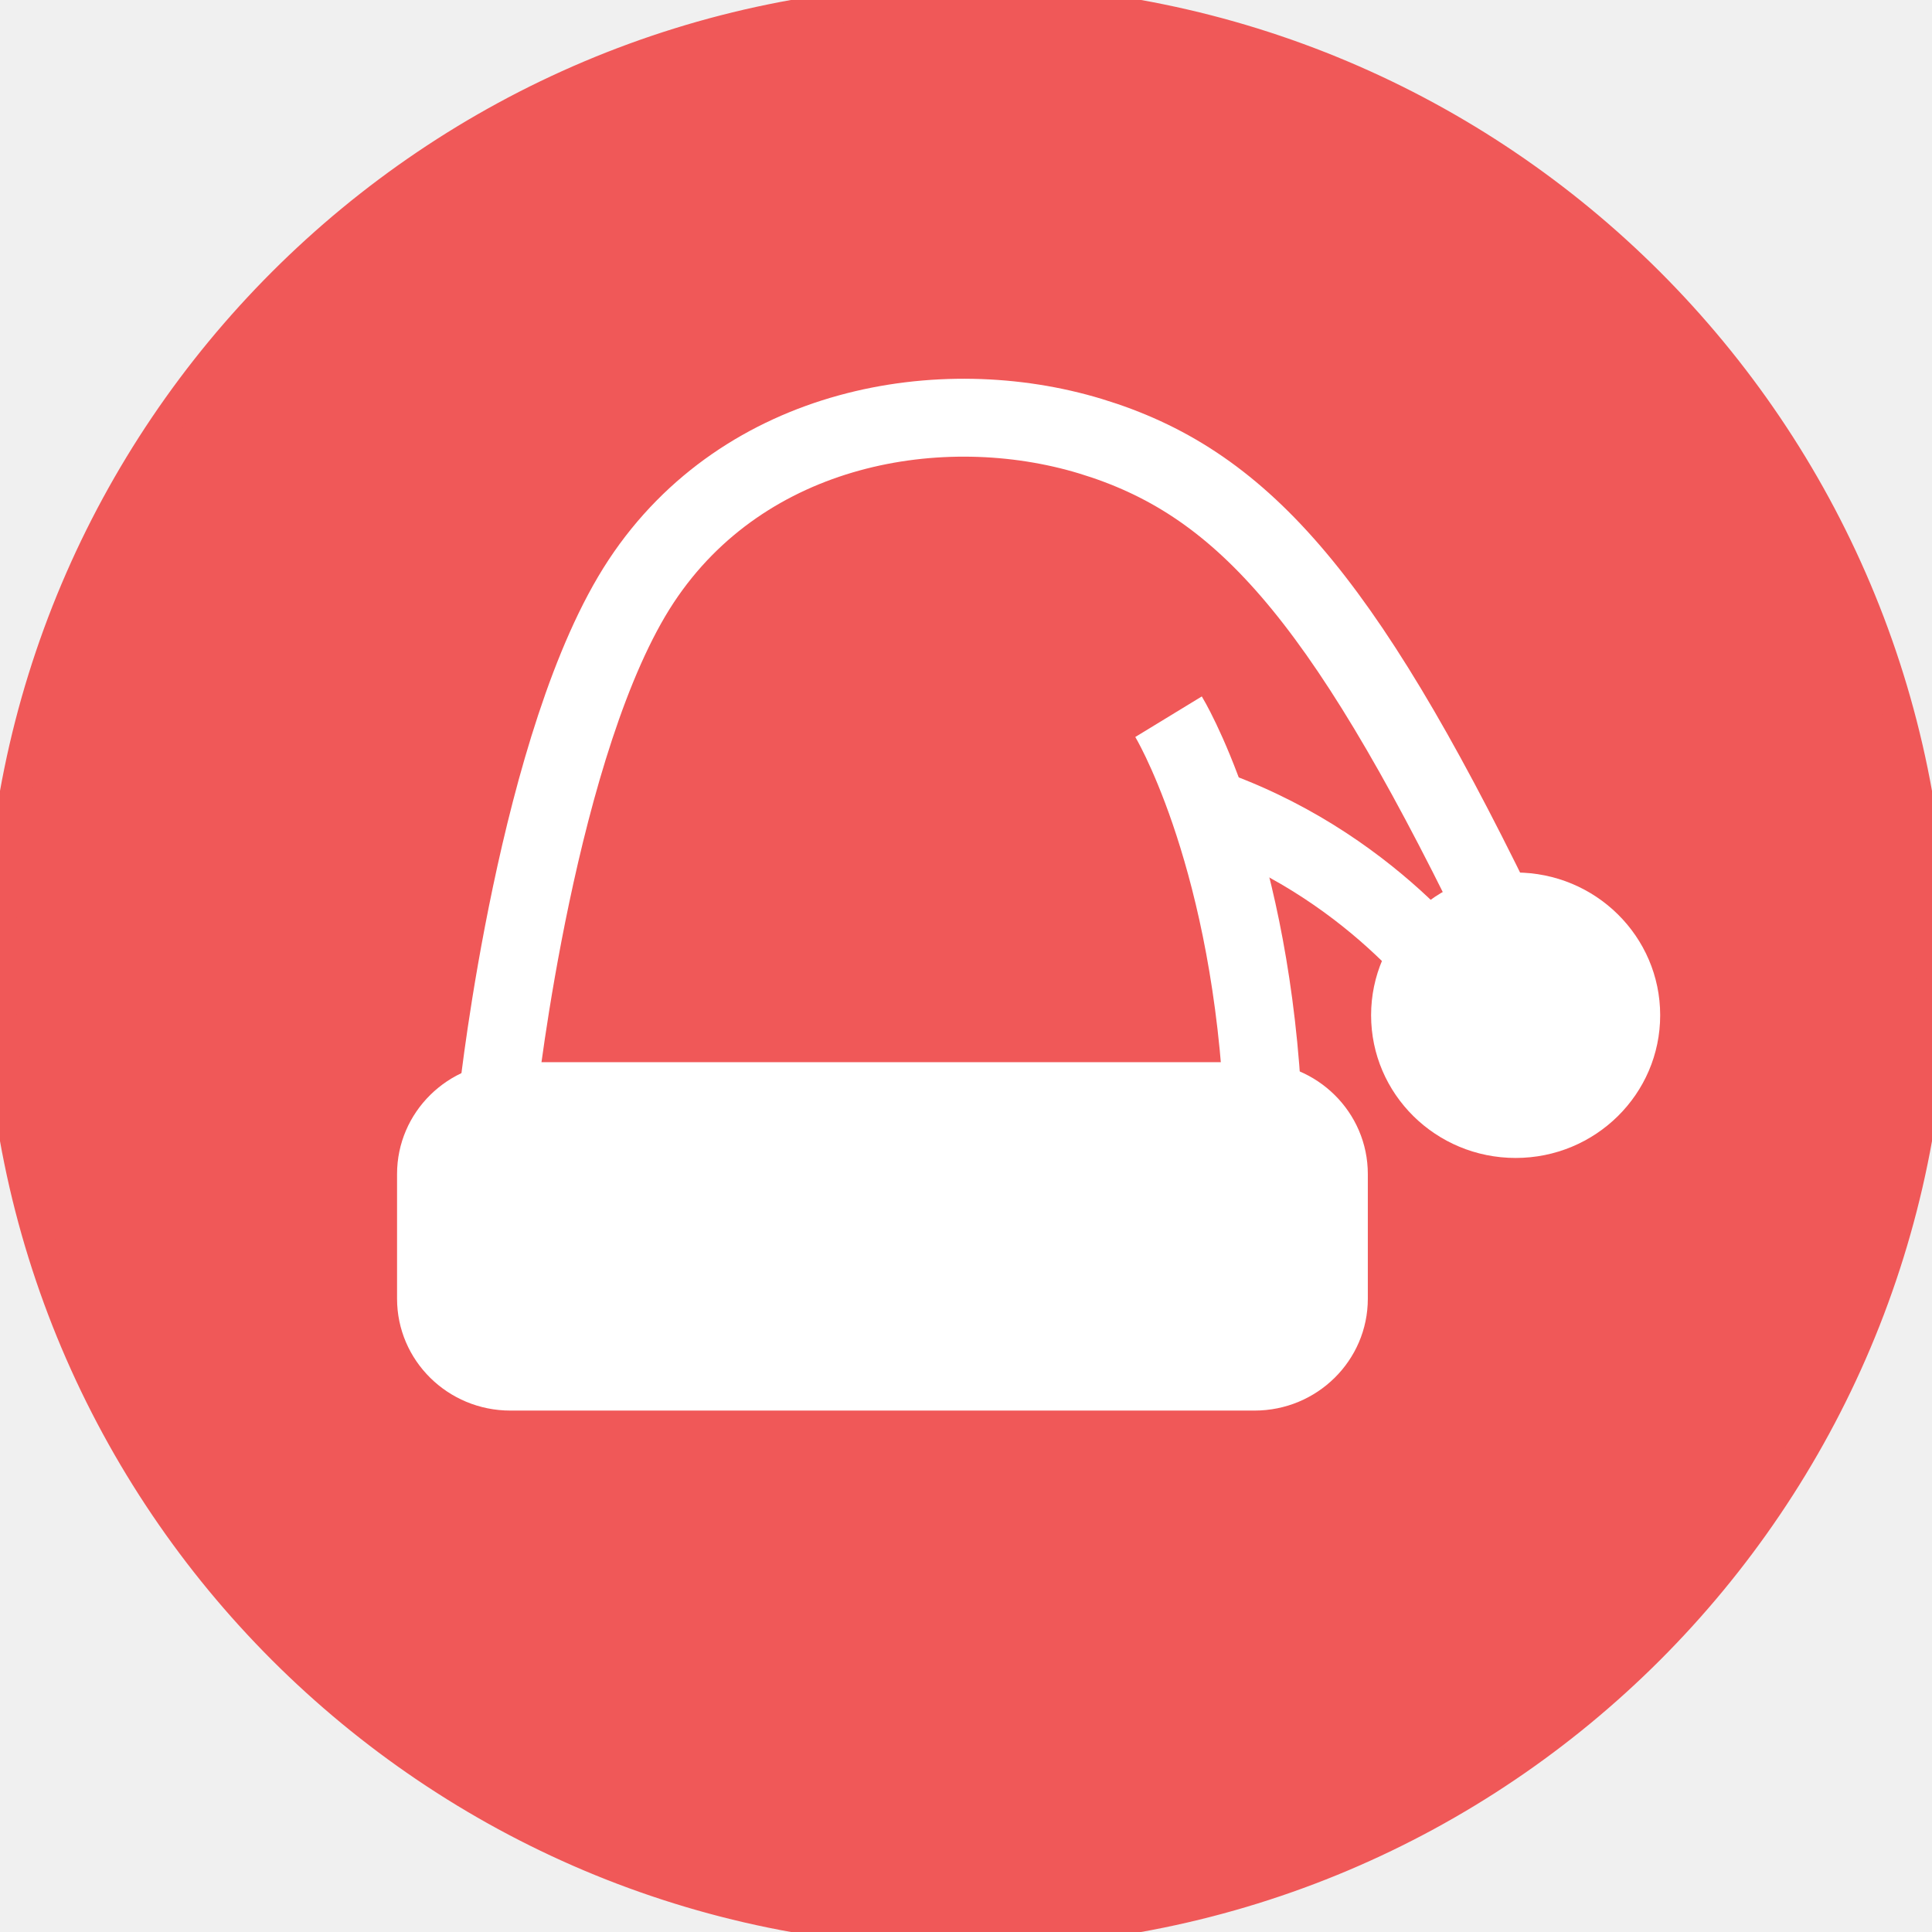
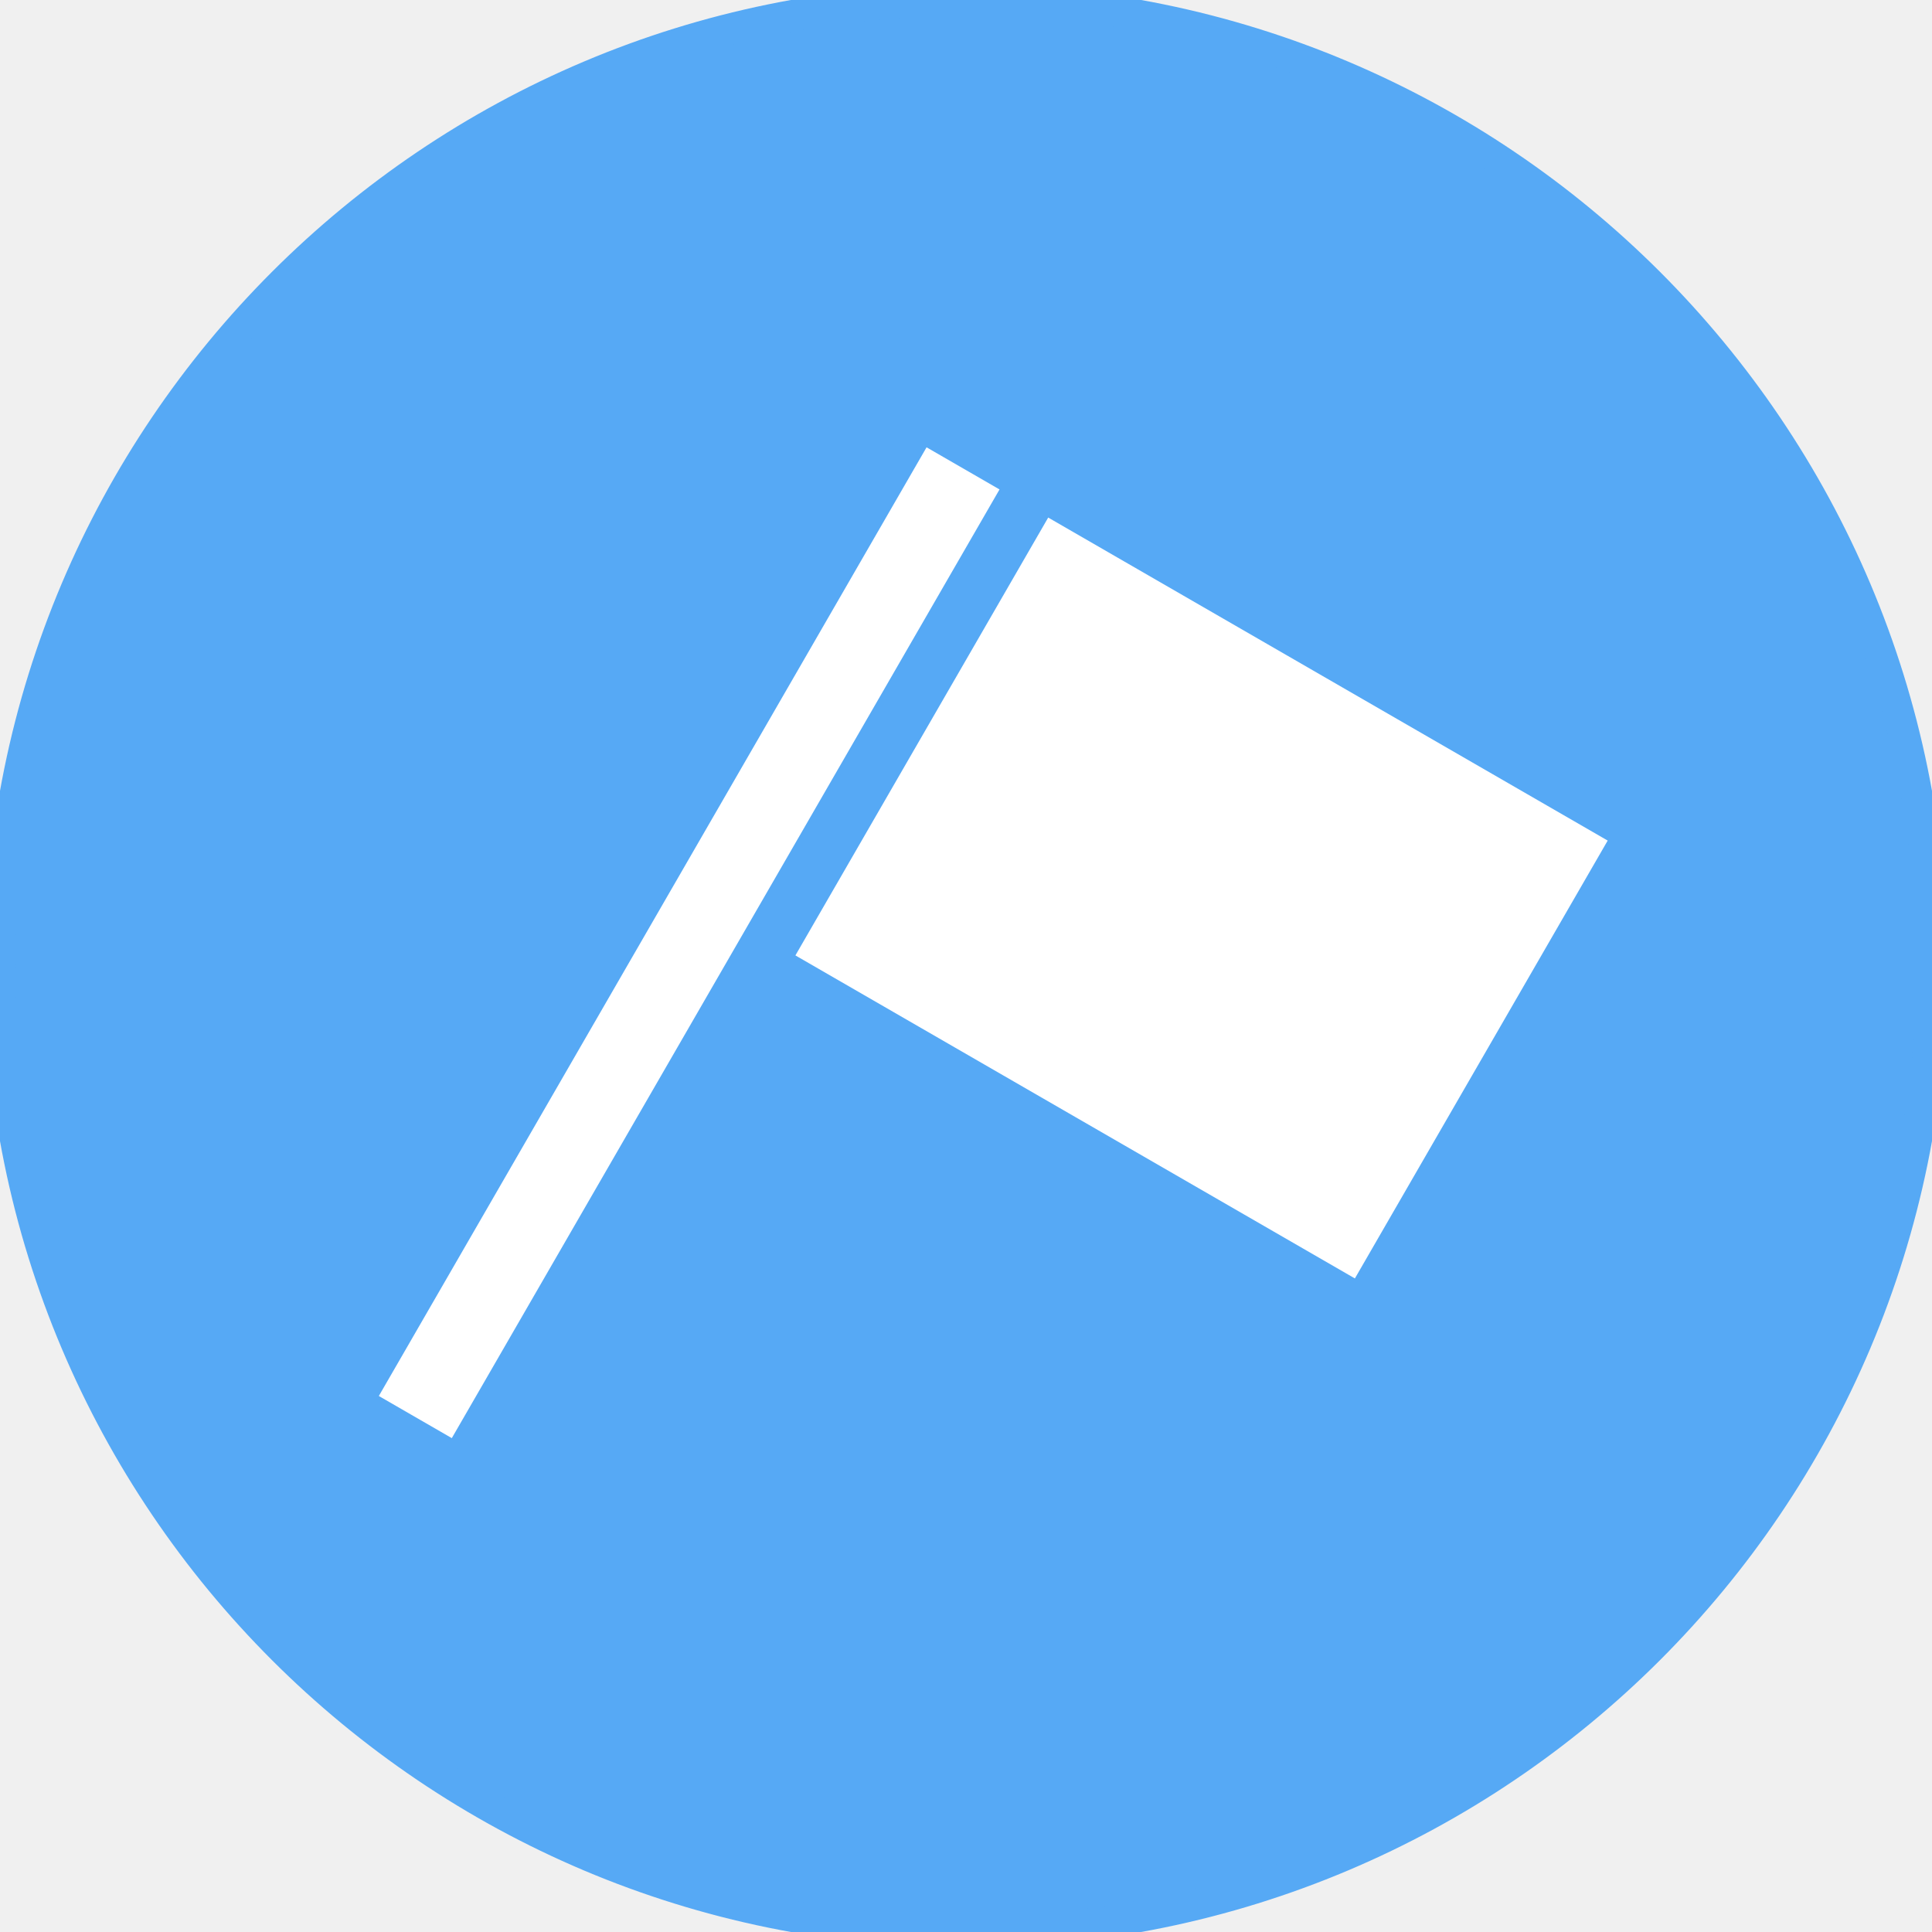
<svg xmlns="http://www.w3.org/2000/svg" width="62" height="62" viewBox="0 0 62 62" fill="none">
-   <circle cx="31" cy="31" r="31" fill="#F05858" />
-   <circle cx="31" cy="31" r="31" stroke="#F05858" />
-   <path d="M40.26 34.087H16.378C14.37 34.087 12.742 35.694 12.742 37.676V41.677C12.742 43.66 14.37 45.267 16.378 45.267H40.26C42.267 45.267 43.895 43.66 43.895 41.677V37.676C43.895 35.694 42.267 34.087 40.26 34.087Z" fill="white" />
-   <path d="M16 35C16 35 17.256 23.682 20.576 18.652C23.895 13.623 30.226 12.548 35 14C39.775 15.452 43 19 48 29.244" stroke="white" stroke-width="2.5" stroke-miterlimit="10" />
-   <path d="M47 32C47 32 44.337 27.959 39 26" stroke="white" stroke-width="2.5" stroke-miterlimit="10" />
-   <path d="M37.5 23C37.5 23 40.011 27.119 40.5 35" stroke="white" stroke-width="2.5" stroke-miterlimit="10" />
-   <path d="M48.639 37.16C51.2 37.16 53.277 35.11 53.277 32.58C53.277 30.051 51.2 28 48.639 28C46.077 28 44 30.051 44 32.58C44 35.11 46.077 37.16 48.639 37.16Z" fill="white" />
+   <circle cx="31" cy="31" r="31" fill="#56A9F5" />
+   <circle cx="31" cy="31" r="31" stroke="#56A9F5" />
+   <rect x="29.734" y="14.355" width="2.704" height="35.154" transform="rotate(30 29.7344 14.3553)" fill="white" />
+   <rect x="33.638" y="16.609" width="20.732" height="16.225" transform="rotate(30 33.6377 16.6089)" fill="white" />
</svg>
